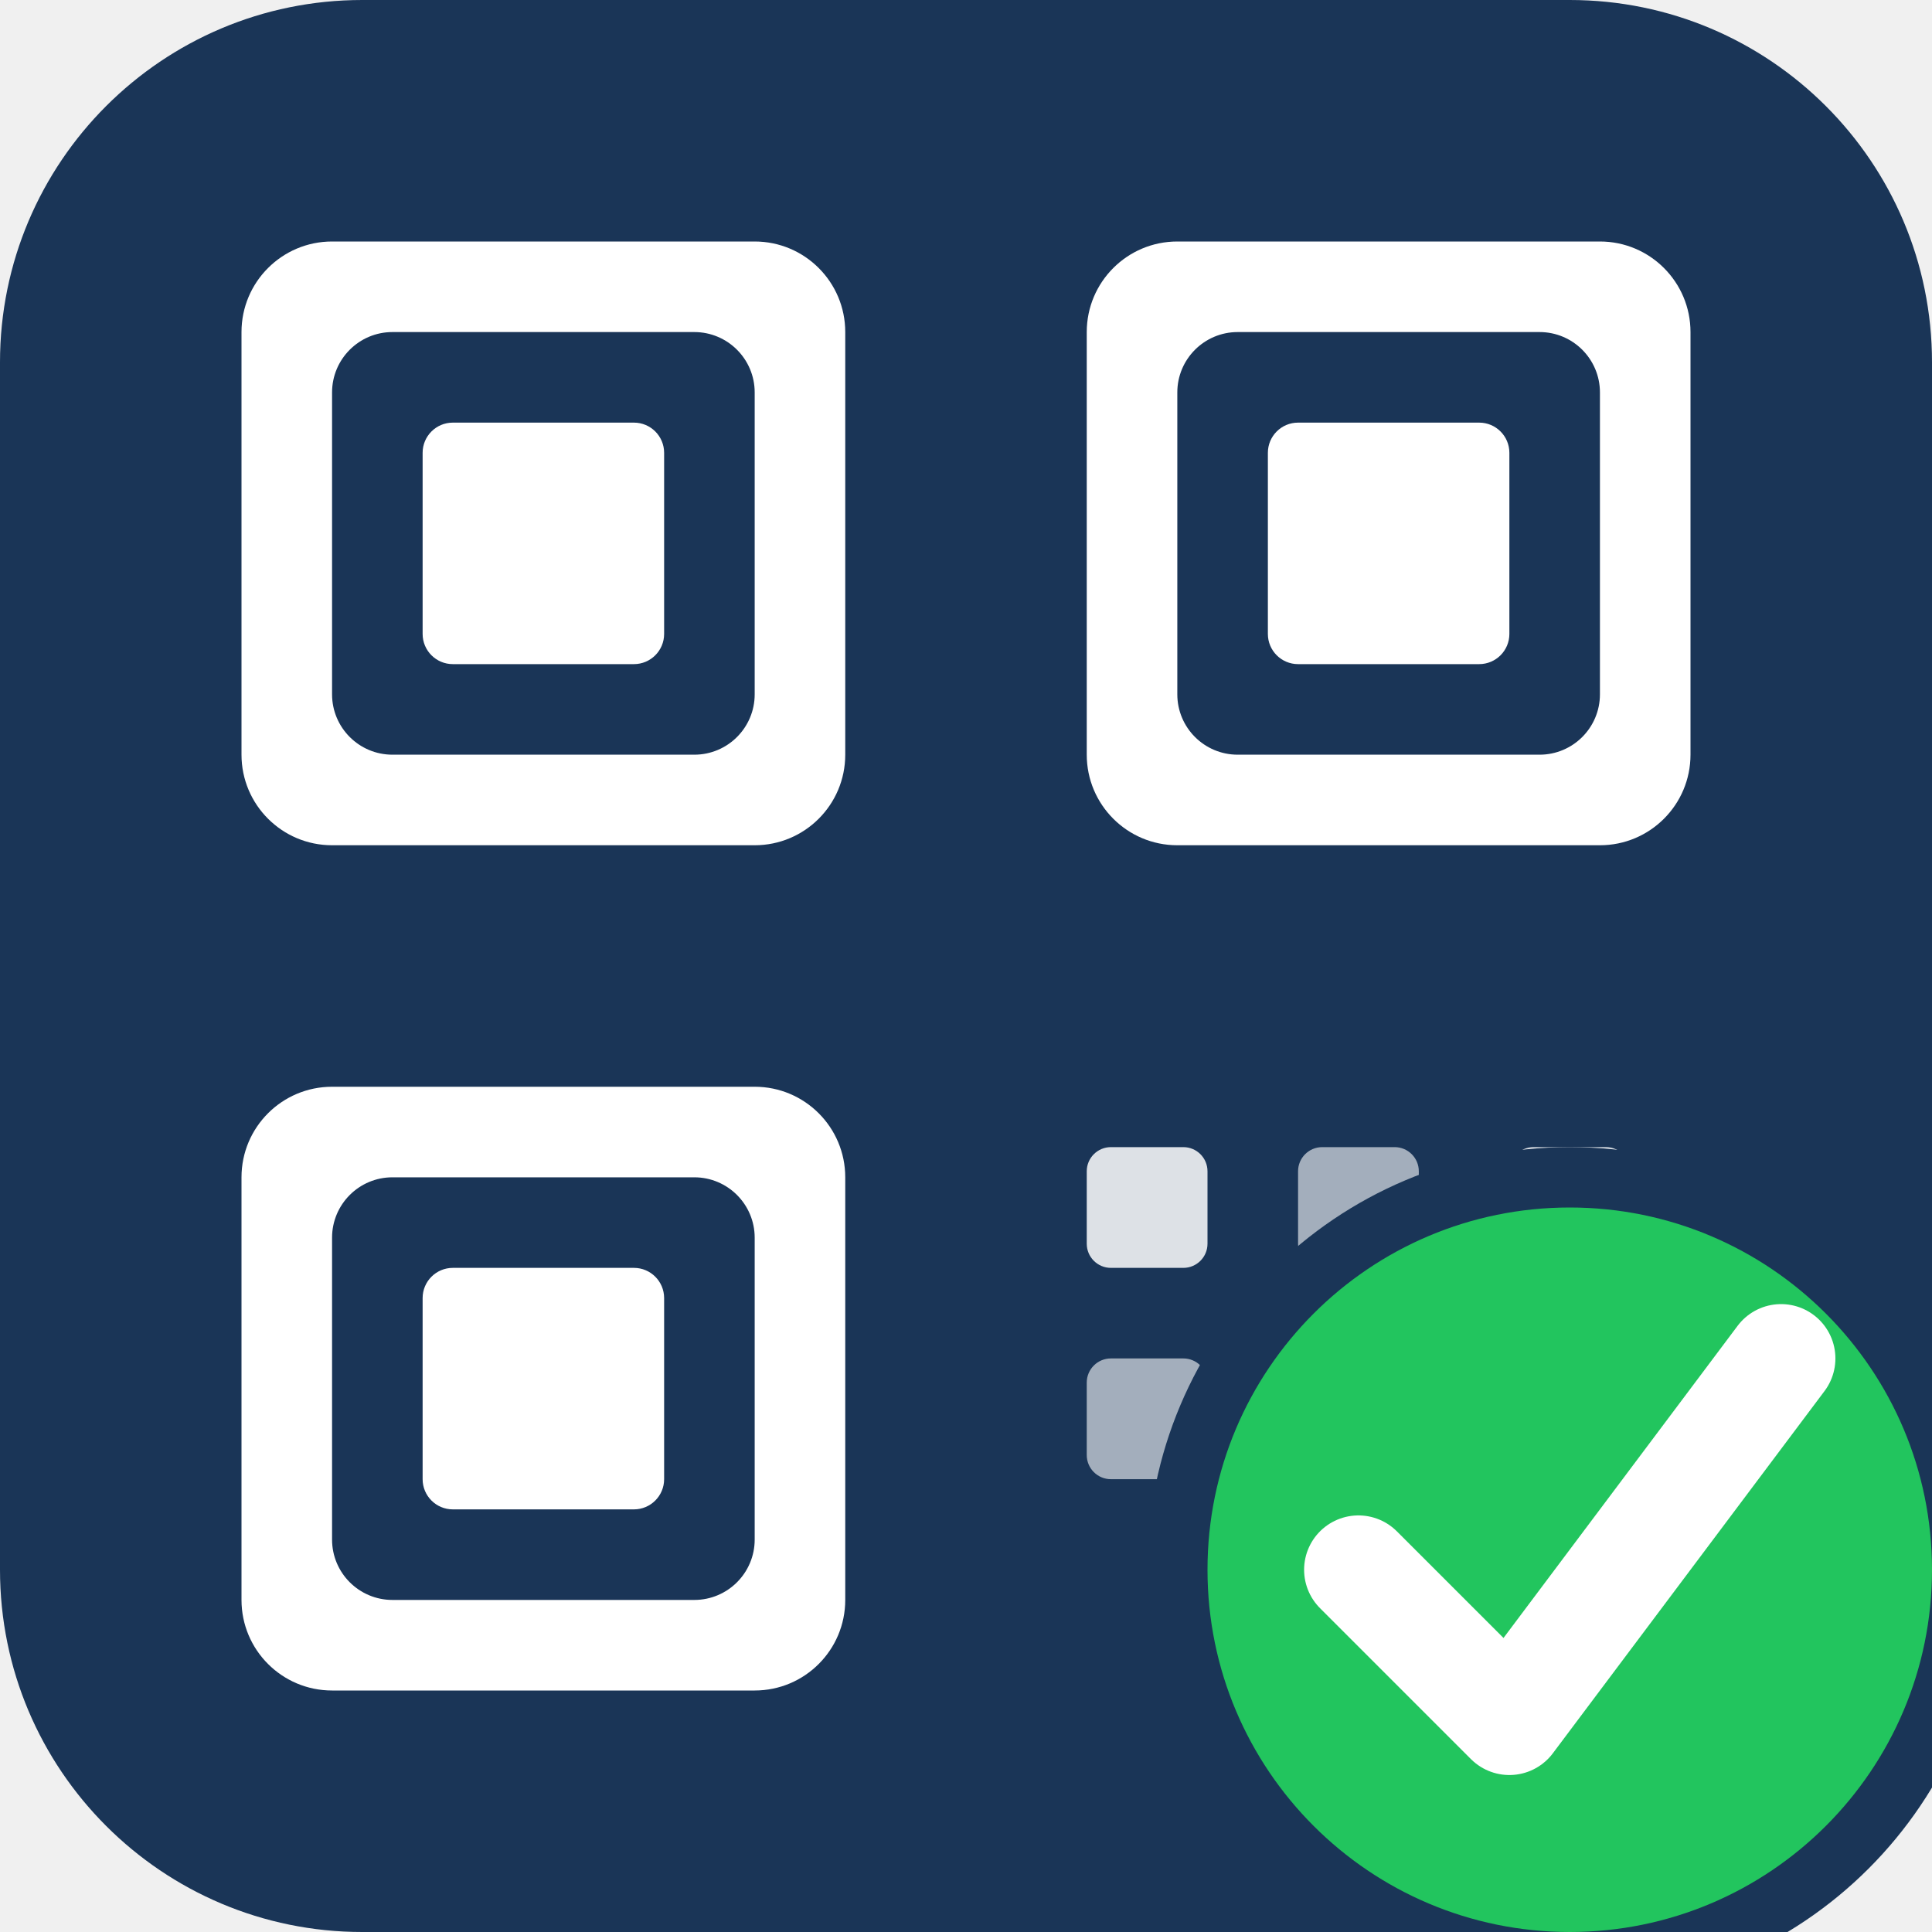
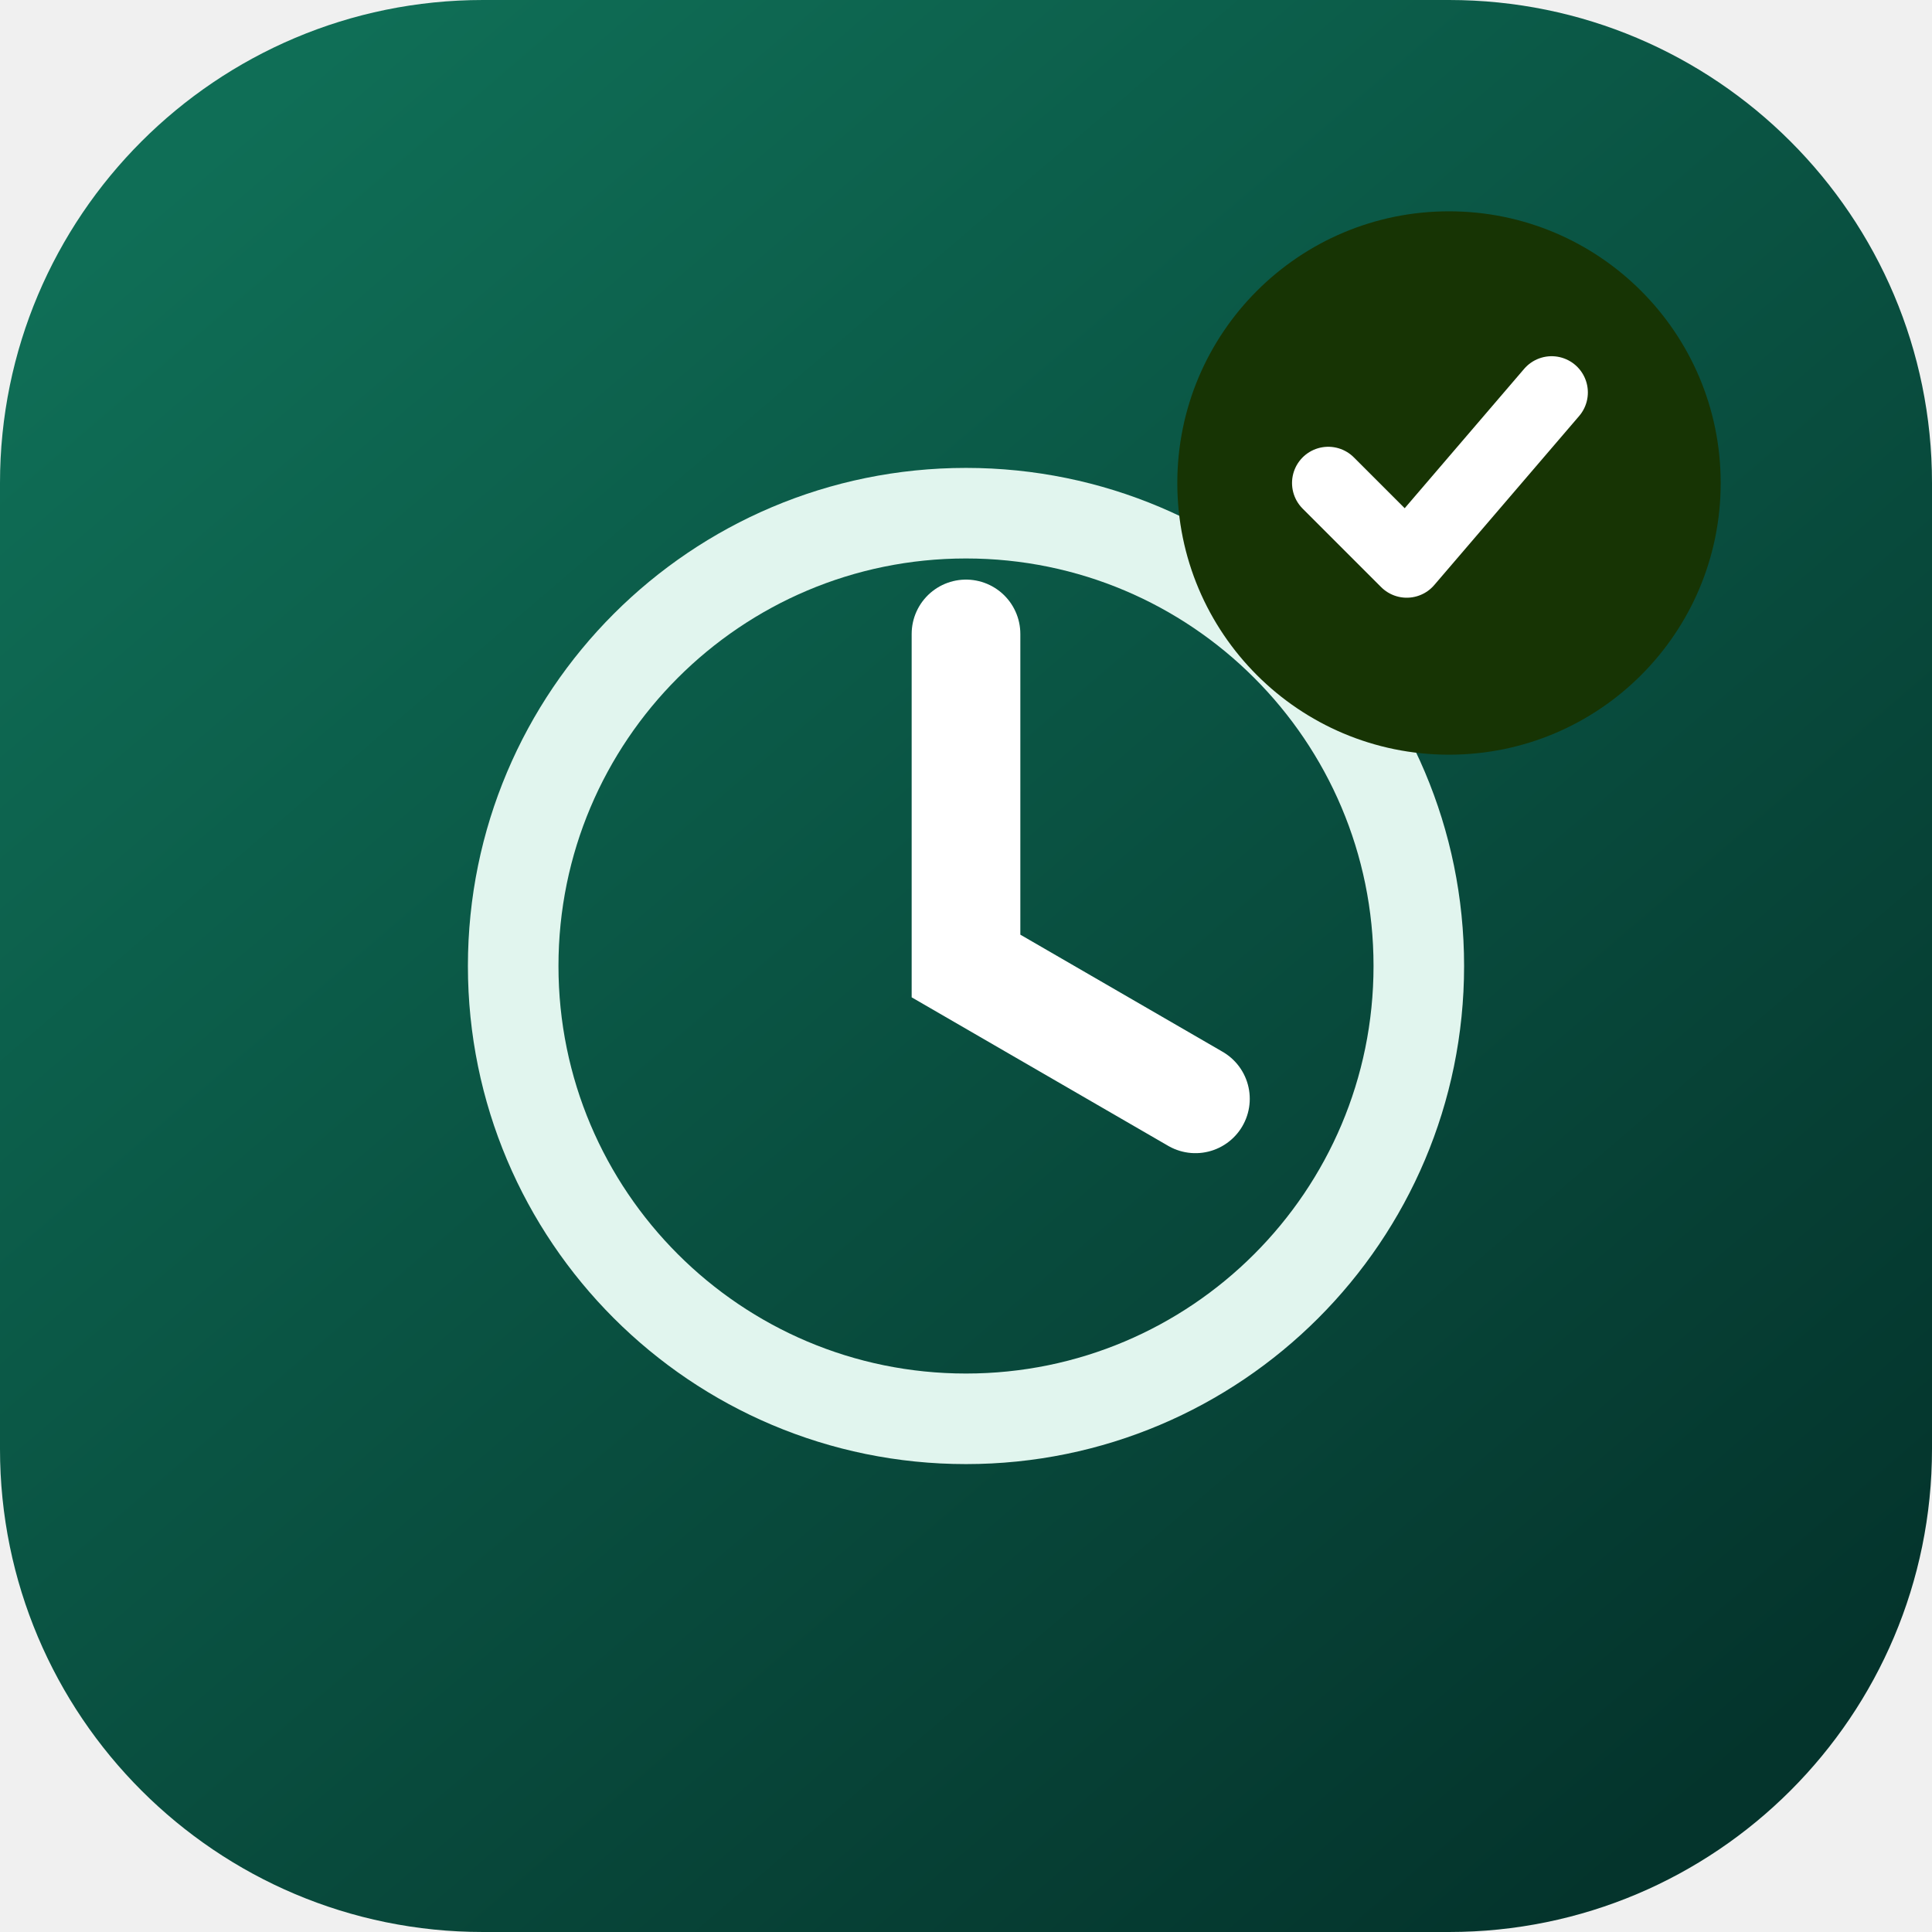
- <svg xmlns="http://www.w3.org/2000/svg" width="32" height="32" viewBox="0 0 32 32" role="img">
-   <rect width="32" height="32" rx="6" fill="#1A3557" />
-   <rect x="4" y="4" width="10" height="10" rx="1.5" fill="white" />
-   <rect x="5.5" y="5.5" width="7" height="7" rx="1" fill="#1A3557" />
-   <rect x="7" y="7" width="4" height="4" rx="0.5" fill="white" />
-   <rect x="18" y="4" width="10" height="10" rx="1.5" fill="white" />
-   <rect x="19.5" y="5.5" width="7" height="7" rx="1" fill="#1A3557" />
-   <rect x="21" y="7" width="4" height="4" rx="0.5" fill="white" />
-   <rect x="4" y="18" width="10" height="10" rx="1.5" fill="white" />
-   <rect x="5.5" y="19.5" width="7" height="7" rx="1" fill="#1A3557" />
-   <rect x="7" y="21" width="4" height="4" rx="0.5" fill="white" />
-   <rect x="18" y="19" width="2" height="2" rx="0.4" fill="white" opacity="0.85" />
-   <rect x="21.5" y="19" width="2" height="2" rx="0.4" fill="white" opacity="0.6" />
-   <rect x="25" y="19" width="2" height="2" rx="0.4" fill="white" opacity="0.85" />
-   <rect x="18" y="22.5" width="2" height="2" rx="0.4" fill="white" opacity="0.6" />
-   <rect x="21.5" y="22.5" width="2" height="2" rx="0.4" fill="white" opacity="0.85" />
-   <circle cx="26" cy="26" r="7" fill="#1A3557" />
-   <circle cx="26" cy="26" r="6" fill="#22C55E" />
-   <path d="M22.5 26 L25 28.5 L29.5 22.5" fill="none" stroke="white" stroke-width="1.8" stroke-linecap="round" stroke-linejoin="round" />
+ <svg xmlns="http://www.w3.org/2000/svg" viewBox="0 0 32 32" role="img" aria-label="TimeTrack Pro">
+   <defs>
+     <linearGradient id="fbg" x1="4" y1="2" x2="28" y2="30" gradientUnits="userSpaceOnUse">
+       <stop stop-color="#0f6e56" />
+       <stop offset="1" stop-color="#04342c" />
+     </linearGradient>
+   </defs>
+   <rect width="32" height="32" rx="8" fill="url(#fbg)" />
+   <circle cx="16" cy="16" r="7.5" fill="none" stroke="#e1f5ee" stroke-width="1.5" />
+   <path d="M16 10.5v5.5l3.8 2.2" fill="none" stroke="#fff" stroke-width="1.8" stroke-linecap="round" />
+   <circle cx="24" cy="8" r="4.5" fill="#173404" />
+   <path d="M22 8l1.3 1.3 2.4-2.8" fill="none" stroke="#fff" stroke-width="1.2" stroke-linecap="round" stroke-linejoin="round" />
</svg>
